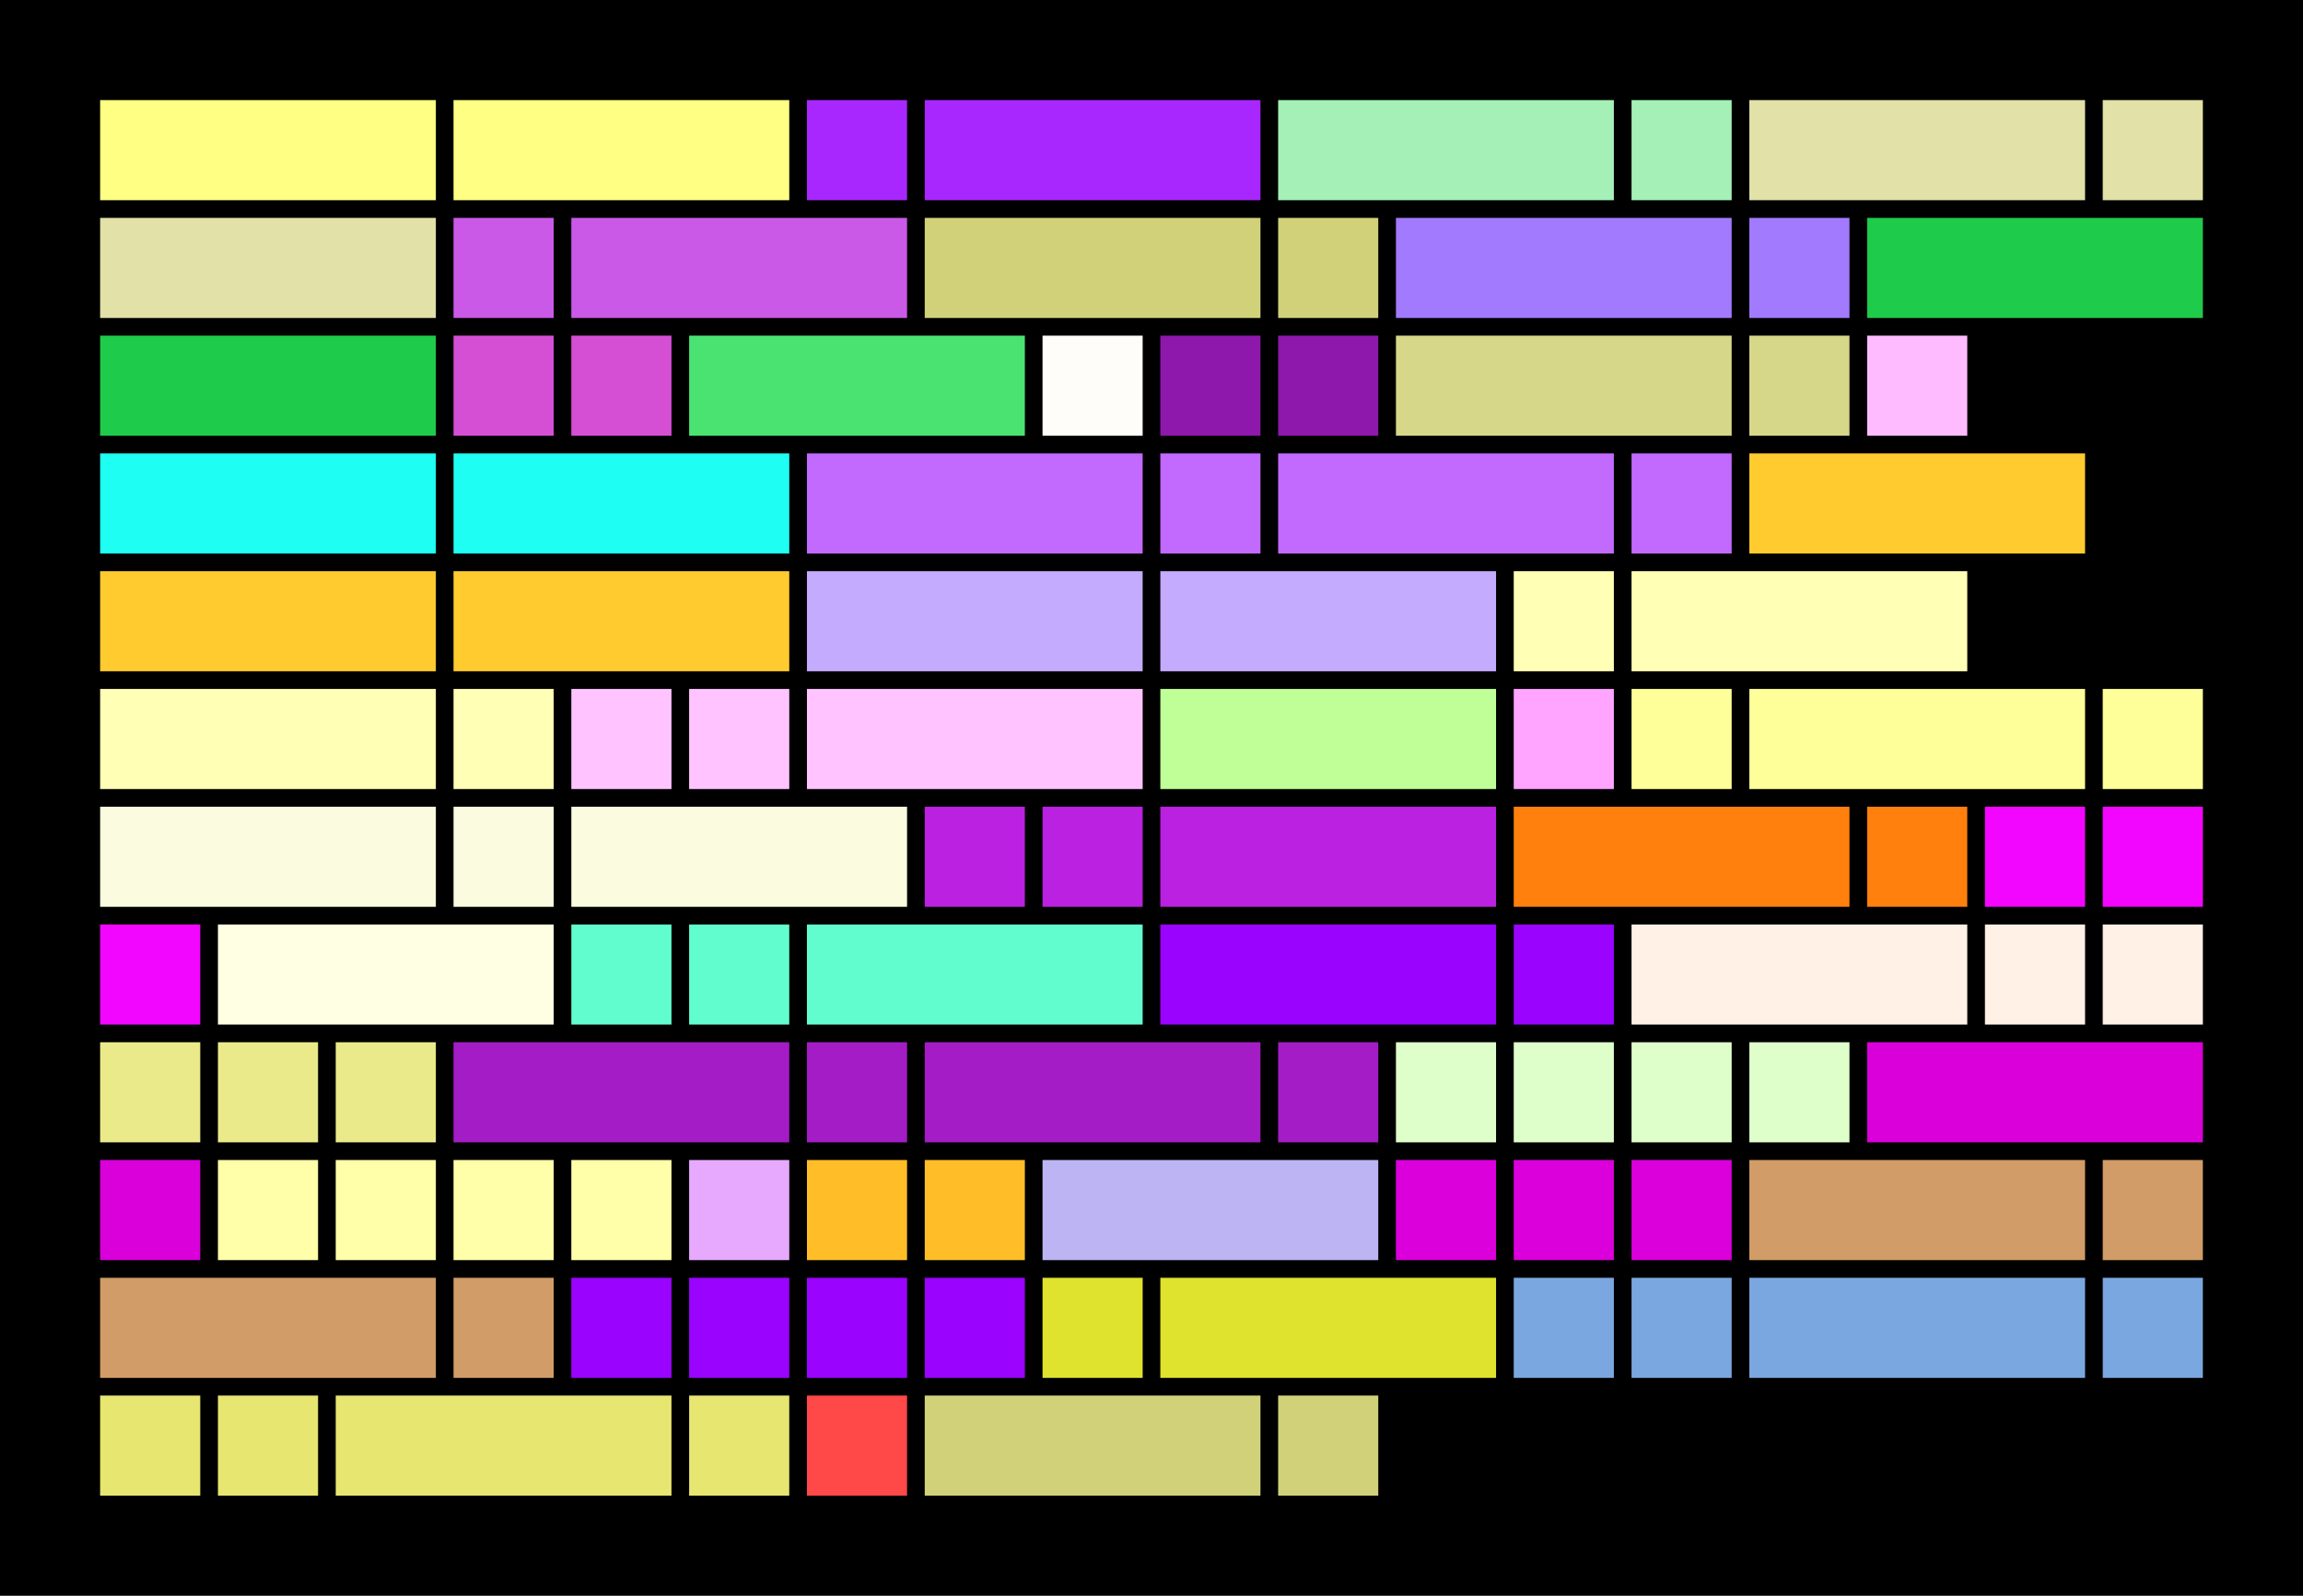
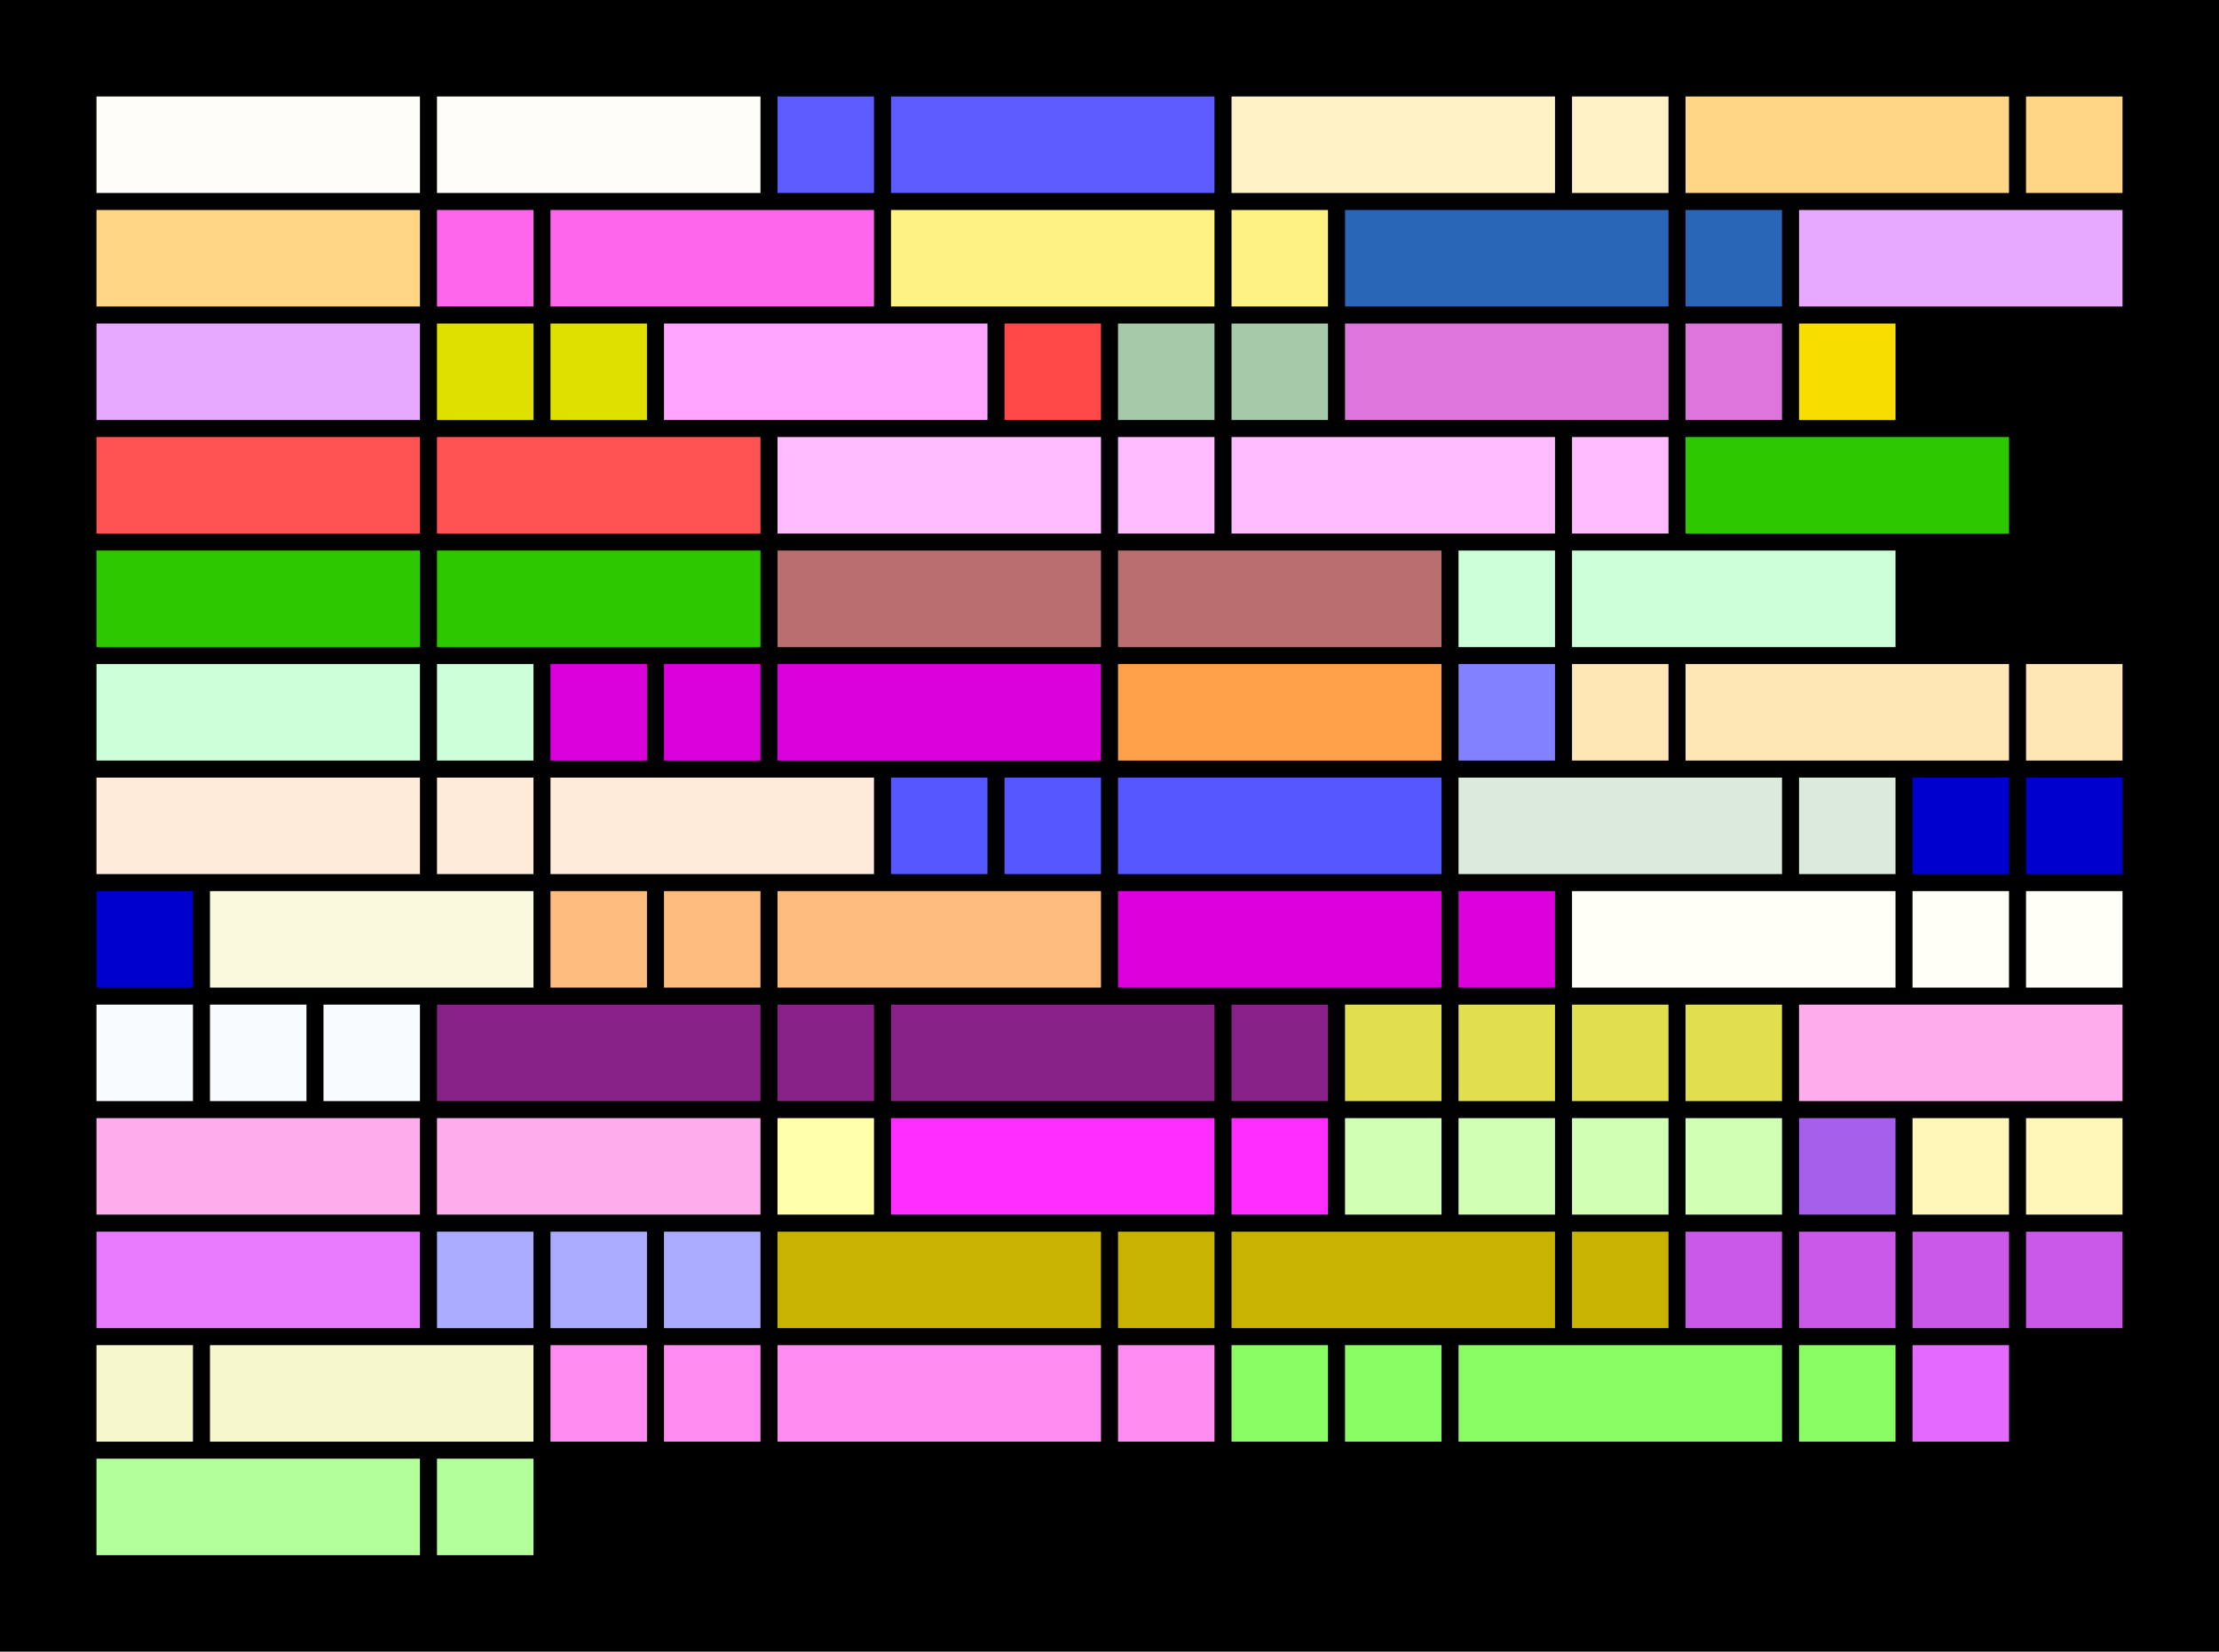
<svg xmlns="http://www.w3.org/2000/svg" xmlns:xlink="http://www.w3.org/1999/xlink" version="1.1" id="svg2">
  <defs>
    <g id="foreground">
-       <rect width="57" height="17" x="17" y="17" id="0" style="fill:#ffff84;stroke:none;" />
-       <rect width="57" height="17" x="77" y="17" id="1" style="fill:#ffff84;stroke:none;" />
-       <rect width="17" height="17" x="137" y="17" id="2" style="fill:#a827fe;stroke:none;" />
-       <rect width="57" height="17" x="157" y="17" id="3" style="fill:#a827fe;stroke:none;" />
-       <rect width="57" height="17" x="217" y="17" id="4" style="fill:#a4f0b7;stroke:none;" />
-       <rect width="17" height="17" x="277" y="17" id="5" style="fill:#a4f0b7;stroke:none;" />
-       <rect width="57" height="17" x="297" y="17" id="6" style="fill:#e1e1a8;stroke:none;" />
-       <rect width="17" height="17" x="357" y="17" id="7" style="fill:#e1e1a8;stroke:none;" />
-       <rect width="57" height="17" x="17" y="37" id="8" style="fill:#e1e1a8;stroke:none;" />
-       <rect width="17" height="17" x="77" y="37" id="9" style="fill:#cb59e8;stroke:none;" />
-       <rect width="57" height="17" x="97" y="37" id="10" style="fill:#cb59e8;stroke:none;" />
-       <rect width="57" height="17" x="157" y="37" id="11" style="fill:#d1d17a;stroke:none;" />
-       <rect width="17" height="17" x="217" y="37" id="12" style="fill:#d1d17a;stroke:none;" />
-       <rect width="57" height="17" x="237" y="37" id="13" style="fill:#a27afe;stroke:none;" />
-       <rect width="17" height="17" x="297" y="37" id="14" style="fill:#a27afe;stroke:none;" />
-       <rect width="57" height="17" x="317" y="37" id="15" style="fill:#1fcb4a;stroke:none;" />
-       <rect width="57" height="17" x="17" y="57" id="16" style="fill:#1fcb4a;stroke:none;" />
-       <rect width="17" height="17" x="77" y="57" id="17" style="fill:#d54fd5;stroke:none;" />
-       <rect width="17" height="17" x="97" y="57" id="18" style="fill:#d54fd5;stroke:none;" />
-       <rect width="57" height="17" x="117" y="57" id="19" style="fill:#4ae371;stroke:none;" />
-       <rect width="17" height="17" x="177" y="57" id="20" style="fill:#fffdf9;stroke:none;" />
-       <rect width="17" height="17" x="197" y="57" id="21" style="fill:#8d18ab;stroke:none;" />
-       <rect width="17" height="17" x="217" y="57" id="22" style="fill:#8d18ab;stroke:none;" />
-       <rect width="57" height="17" x="237" y="57" id="23" style="fill:#d7d78a;stroke:none;" />
-       <rect width="17" height="17" x="297" y="57" id="24" style="fill:#d7d78a;stroke:none;" />
-       <rect width="17" height="17" x="317" y="57" id="25" style="fill:#ffbbff;stroke:none;" />
-       <rect width="57" height="17" x="17" y="77" id="26" style="fill:#1ffef3;stroke:none;" />
-       <rect width="57" height="17" x="77" y="77" id="27" style="fill:#1ffef3;stroke:none;" />
-       <rect width="57" height="17" x="137" y="77" id="28" style="fill:#c269fe;stroke:none;" />
-       <rect width="17" height="17" x="197" y="77" id="29" style="fill:#c269fe;stroke:none;" />
-       <rect width="57" height="17" x="217" y="77" id="30" style="fill:#c269fe;stroke:none;" />
-       <rect width="17" height="17" x="277" y="77" id="31" style="fill:#c269fe;stroke:none;" />
-       <rect width="57" height="17" x="297" y="77" id="32" style="fill:#ffcb2f;stroke:none;" />
-       <rect width="57" height="17" x="17" y="97" id="33" style="fill:#ffcb2f;stroke:none;" />
-       <rect width="57" height="17" x="77" y="97" id="34" style="fill:#ffcb2f;stroke:none;" />
-       <rect width="57" height="17" x="137" y="97" id="35" style="fill:#c4abfe;stroke:none;" />
-       <rect width="57" height="17" x="197" y="97" id="36" style="fill:#c4abfe;stroke:none;" />
-       <rect width="17" height="17" x="257" y="97" id="37" style="fill:#ffffb5;stroke:none;" />
-       <rect width="57" height="17" x="277" y="97" id="38" style="fill:#ffffb5;stroke:none;" />
-       <rect width="57" height="17" x="17" y="117" id="39" style="fill:#ffffb5;stroke:none;" />
-       <rect width="17" height="17" x="77" y="117" id="40" style="fill:#ffffb5;stroke:none;" />
-       <rect width="17" height="17" x="97" y="117" id="41" style="fill:#ffc4ff;stroke:none;" />
-       <rect width="17" height="17" x="117" y="117" id="42" style="fill:#ffc4ff;stroke:none;" />
-       <rect width="57" height="17" x="137" y="117" id="43" style="fill:#ffc4ff;stroke:none;" />
-       <rect width="57" height="17" x="197" y="117" id="44" style="fill:#c0ff97;stroke:none;" />
-       <rect width="17" height="17" x="257" y="117" id="45" style="fill:#ffa4ff;stroke:none;" />
-       <rect width="17" height="17" x="277" y="117" id="46" style="fill:#ffff99;stroke:none;" />
-       <rect width="57" height="17" x="297" y="117" id="47" style="fill:#ffff99;stroke:none;" />
-       <rect width="17" height="17" x="357" y="117" id="48" style="fill:#ffff99;stroke:none;" />
-       <rect width="57" height="17" x="17" y="137" id="49" style="fill:#fafbdf;stroke:none;" />
-       <rect width="17" height="17" x="77" y="137" id="50" style="fill:#fafbdf;stroke:none;" />
-       <rect width="57" height="17" x="97" y="137" id="51" style="fill:#fafbdf;stroke:none;" />
-       <rect width="17" height="17" x="157" y="137" id="52" style="fill:#ba21e0;stroke:none;" />
-       <rect width="17" height="17" x="177" y="137" id="53" style="fill:#ba21e0;stroke:none;" />
-       <rect width="57" height="17" x="197" y="137" id="54" style="fill:#ba21e0;stroke:none;" />
-       <rect width="57" height="17" x="257" y="137" id="55" style="fill:#ff800d;stroke:none;" />
-       <rect width="17" height="17" x="317" y="137" id="56" style="fill:#ff800d;stroke:none;" />
-       <rect width="17" height="17" x="337" y="137" id="57" style="fill:#f206ff;stroke:none;" />
-       <rect width="17" height="17" x="357" y="137" id="58" style="fill:#f206ff;stroke:none;" />
-       <rect width="17" height="17" x="17" y="157" id="59" style="fill:#f206ff;stroke:none;" />
-       <rect width="57" height="17" x="37" y="157" id="60" style="fill:#ffffe3;stroke:none;" />
-       <rect width="17" height="17" x="97" y="157" id="61" style="fill:#62fdce;stroke:none;" />
-       <rect width="17" height="17" x="117" y="157" id="62" style="fill:#62fdce;stroke:none;" />
-       <rect width="57" height="17" x="137" y="157" id="63" style="fill:#62fdce;stroke:none;" />
-       <rect width="57" height="17" x="197" y="157" id="64" style="fill:#9a03fe;stroke:none;" />
-       <rect width="17" height="17" x="257" y="157" id="65" style="fill:#9a03fe;stroke:none;" />
-       <rect width="57" height="17" x="277" y="157" id="66" style="fill:#fff1e6;stroke:none;" />
-       <rect width="17" height="17" x="337" y="157" id="67" style="fill:#fff1e6;stroke:none;" />
-       <rect width="17" height="17" x="357" y="157" id="68" style="fill:#fff1e6;stroke:none;" />
-       <rect width="17" height="17" x="17" y="177" id="69" style="fill:#eaea8a;stroke:none;" />
-       <rect width="17" height="17" x="37" y="177" id="70" style="fill:#eaea8a;stroke:none;" />
-       <rect width="17" height="17" x="57" y="177" id="71" style="fill:#eaea8a;stroke:none;" />
-       <rect width="57" height="17" x="77" y="177" id="72" style="fill:#a41cc6;stroke:none;" />
-       <rect width="17" height="17" x="137" y="177" id="73" style="fill:#a41cc6;stroke:none;" />
-       <rect width="57" height="17" x="157" y="177" id="74" style="fill:#a41cc6;stroke:none;" />
-       <rect width="17" height="17" x="217" y="177" id="75" style="fill:#a41cc6;stroke:none;" />
-       <rect width="17" height="17" x="237" y="177" id="76" style="fill:#dfffca;stroke:none;" />
-       <rect width="17" height="17" x="257" y="177" id="77" style="fill:#dfffca;stroke:none;" />
-       <rect width="17" height="17" x="277" y="177" id="78" style="fill:#dfffca;stroke:none;" />
-       <rect width="17" height="17" x="297" y="177" id="79" style="fill:#dfffca;stroke:none;" />
-       <rect width="57" height="17" x="317" y="177" id="80" style="fill:#d900d9;stroke:none;" />
-       <rect width="17" height="17" x="17" y="197" id="81" style="fill:#d900d9;stroke:none;" />
-       <rect width="17" height="17" x="37" y="197" id="82" style="fill:#ffffaa;stroke:none;" />
-       <rect width="17" height="17" x="57" y="197" id="83" style="fill:#ffffaa;stroke:none;" />
-       <rect width="17" height="17" x="77" y="197" id="84" style="fill:#ffffaa;stroke:none;" />
-       <rect width="17" height="17" x="97" y="197" id="85" style="fill:#ffffaa;stroke:none;" />
-       <rect width="17" height="17" x="117" y="197" id="86" style="fill:#e7a9fe;stroke:none;" />
-       <rect width="17" height="17" x="137" y="197" id="87" style="fill:#ffbe28;stroke:none;" />
-       <rect width="17" height="17" x="157" y="197" id="88" style="fill:#ffbe28;stroke:none;" />
-       <rect width="57" height="17" x="177" y="197" id="89" style="fill:#bcb4f3;stroke:none;" />
-       <rect width="17" height="17" x="237" y="197" id="90" style="fill:#db00db;stroke:none;" />
-       <rect width="17" height="17" x="257" y="197" id="91" style="fill:#db00db;stroke:none;" />
-       <rect width="17" height="17" x="277" y="197" id="92" style="fill:#db00db;stroke:none;" />
-       <rect width="57" height="17" x="297" y="197" id="93" style="fill:#d19c67;stroke:none;" />
-       <rect width="17" height="17" x="357" y="197" id="94" style="fill:#d19c67;stroke:none;" />
-       <rect width="57" height="17" x="17" y="217" id="95" style="fill:#d19c67;stroke:none;" />
-       <rect width="17" height="17" x="77" y="217" id="96" style="fill:#d19c67;stroke:none;" />
-       <rect width="17" height="17" x="97" y="217" id="97" style="fill:#9a03fe;stroke:none;" />
-       <rect width="17" height="17" x="117" y="217" id="98" style="fill:#9a03fe;stroke:none;" />
-       <rect width="17" height="17" x="137" y="217" id="99" style="fill:#9a03fe;stroke:none;" />
-       <rect width="17" height="17" x="157" y="217" id="100" style="fill:#9a03fe;stroke:none;" />
-       <rect width="17" height="17" x="177" y="217" id="101" style="fill:#dfe32d;stroke:none;" />
-       <rect width="57" height="17" x="197" y="217" id="102" style="fill:#dfe32d;stroke:none;" />
-       <rect width="17" height="17" x="257" y="217" id="103" style="fill:#7ba7e1;stroke:none;" />
-       <rect width="17" height="17" x="277" y="217" id="104" style="fill:#7ba7e1;stroke:none;" />
-       <rect width="57" height="17" x="297" y="217" id="105" style="fill:#7ba7e1;stroke:none;" />
-       <rect width="17" height="17" x="357" y="217" id="106" style="fill:#7ba7e1;stroke:none;" />
-       <rect width="17" height="17" x="17" y="237" id="107" style="fill:#e6e671;stroke:none;" />
-       <rect width="17" height="17" x="37" y="237" id="108" style="fill:#e6e671;stroke:none;" />
-       <rect width="57" height="17" x="57" y="237" id="109" style="fill:#e6e671;stroke:none;" />
-       <rect width="17" height="17" x="117" y="237" id="110" style="fill:#e6e671;stroke:none;" />
-       <rect width="17" height="17" x="137" y="237" id="111" style="fill:#ff4848;stroke:none;" />
-       <rect width="57" height="17" x="157" y="237" id="112" style="fill:#d1d17a;stroke:none;" />
-       <rect width="17" height="17" x="217" y="237" id="113" style="fill:#d1d17a;stroke:none;" />
+       <rect width="57" height="17" x="17" y="17" id="0" style="fill:#fffdf7;stroke:none;" />
+       <rect width="57" height="17" x="77" y="17" id="1" style="fill:#fffdf7;stroke:none;" />
+       <rect width="17" height="17" x="137" y="17" id="2" style="fill:#5b5bff;stroke:none;" />
+       <rect width="57" height="17" x="157" y="17" id="3" style="fill:#5b5bff;stroke:none;" />
+       <rect width="57" height="17" x="217" y="17" id="4" style="fill:#fff1c6;stroke:none;" />
+       <rect width="17" height="17" x="277" y="17" id="5" style="fill:#fff1c6;stroke:none;" />
+       <rect width="57" height="17" x="297" y="17" id="6" style="fill:#ffd586;stroke:none;" />
+       <rect width="17" height="17" x="357" y="17" id="7" style="fill:#ffd586;stroke:none;" />
+       <rect width="57" height="17" x="17" y="37" id="8" style="fill:#ffd586;stroke:none;" />
+       <rect width="17" height="17" x="77" y="37" id="9" style="fill:#fe67eb;stroke:none;" />
+       <rect width="57" height="17" x="97" y="37" id="10" style="fill:#fe67eb;stroke:none;" />
+       <rect width="57" height="17" x="157" y="37" id="11" style="fill:#fff284;stroke:none;" />
+       <rect width="17" height="17" x="217" y="37" id="12" style="fill:#fff284;stroke:none;" />
+       <rect width="57" height="17" x="237" y="37" id="13" style="fill:#2966b8;stroke:none;" />
+       <rect width="17" height="17" x="297" y="37" id="14" style="fill:#2966b8;stroke:none;" />
+       <rect width="57" height="17" x="317" y="37" id="15" style="fill:#e7a9fe;stroke:none;" />
+       <rect width="57" height="17" x="17" y="57" id="16" style="fill:#e7a9fe;stroke:none;" />
+       <rect width="17" height="17" x="77" y="57" id="17" style="fill:#dfdf00;stroke:none;" />
+       <rect width="17" height="17" x="97" y="57" id="18" style="fill:#dfdf00;stroke:none;" />
+       <rect width="57" height="17" x="117" y="57" id="19" style="fill:#ffa4ff;stroke:none;" />
+       <rect width="17" height="17" x="177" y="57" id="20" style="fill:#ff4848;stroke:none;" />
+       <rect width="17" height="17" x="197" y="57" id="21" style="fill:#a6caa9;stroke:none;" />
+       <rect width="17" height="17" x="217" y="57" id="22" style="fill:#a6caa9;stroke:none;" />
+       <rect width="57" height="17" x="237" y="57" id="23" style="fill:#dd75dd;stroke:none;" />
+       <rect width="17" height="17" x="297" y="57" id="24" style="fill:#dd75dd;stroke:none;" />
+       <rect width="17" height="17" x="317" y="57" id="25" style="fill:#f7de00;stroke:none;" />
+       <rect width="57" height="17" x="17" y="77" id="26" style="fill:#ff5353;stroke:none;" />
+       <rect width="57" height="17" x="77" y="77" id="27" style="fill:#ff5353;stroke:none;" />
+       <rect width="57" height="17" x="137" y="77" id="28" style="fill:#ffbbff;stroke:none;" />
+       <rect width="17" height="17" x="197" y="77" id="29" style="fill:#ffbbff;stroke:none;" />
+       <rect width="57" height="17" x="217" y="77" id="30" style="fill:#ffbbff;stroke:none;" />
+       <rect width="17" height="17" x="277" y="77" id="31" style="fill:#ffbbff;stroke:none;" />
+       <rect width="57" height="17" x="297" y="77" id="32" style="fill:#2dc800;stroke:none;" />
+       <rect width="57" height="17" x="17" y="97" id="33" style="fill:#2dc800;stroke:none;" />
+       <rect width="57" height="17" x="77" y="97" id="34" style="fill:#2dc800;stroke:none;" />
+       <rect width="57" height="17" x="137" y="97" id="35" style="fill:#b96f6f;stroke:none;" />
+       <rect width="57" height="17" x="197" y="97" id="36" style="fill:#b96f6f;stroke:none;" />
+       <rect width="17" height="17" x="257" y="97" id="37" style="fill:#caffd8;stroke:none;" />
+       <rect width="57" height="17" x="277" y="97" id="38" style="fill:#caffd8;stroke:none;" />
+       <rect width="57" height="17" x="17" y="117" id="39" style="fill:#caffd8;stroke:none;" />
+       <rect width="17" height="17" x="77" y="117" id="40" style="fill:#caffd8;stroke:none;" />
+       <rect width="17" height="17" x="97" y="117" id="41" style="fill:#d900d9;stroke:none;" />
+       <rect width="17" height="17" x="117" y="117" id="42" style="fill:#d900d9;stroke:none;" />
+       <rect width="57" height="17" x="137" y="117" id="43" style="fill:#d900d9;stroke:none;" />
+       <rect width="57" height="17" x="197" y="117" id="44" style="fill:#ffa04a;stroke:none;" />
+       <rect width="17" height="17" x="257" y="117" id="45" style="fill:#8282ff;stroke:none;" />
+       <rect width="17" height="17" x="277" y="117" id="46" style="fill:#ffe6b5;stroke:none;" />
+       <rect width="57" height="17" x="297" y="117" id="47" style="fill:#ffe6b5;stroke:none;" />
+       <rect width="17" height="17" x="357" y="117" id="48" style="fill:#ffe6b5;stroke:none;" />
+       <rect width="57" height="17" x="17" y="137" id="49" style="fill:#ffebd9;stroke:none;" />
+       <rect width="17" height="17" x="77" y="137" id="50" style="fill:#ffebd9;stroke:none;" />
+       <rect width="57" height="17" x="97" y="137" id="51" style="fill:#ffebd9;stroke:none;" />
+       <rect width="17" height="17" x="157" y="137" id="52" style="fill:#5757ff;stroke:none;" />
+       <rect width="17" height="17" x="177" y="137" id="53" style="fill:#5757ff;stroke:none;" />
+       <rect width="57" height="17" x="197" y="137" id="54" style="fill:#5757ff;stroke:none;" />
+       <rect width="57" height="17" x="257" y="137" id="55" style="fill:#dbeadc;stroke:none;" />
+       <rect width="17" height="17" x="317" y="137" id="56" style="fill:#dbeadc;stroke:none;" />
+       <rect width="17" height="17" x="337" y="137" id="57" style="fill:#0000ce;stroke:none;" />
+       <rect width="17" height="17" x="357" y="137" id="58" style="fill:#0000ce;stroke:none;" />
+       <rect width="17" height="17" x="17" y="157" id="59" style="fill:#0000ce;stroke:none;" />
+       <rect width="57" height="17" x="37" y="157" id="60" style="fill:#f9f9dd;stroke:none;" />
+       <rect width="17" height="17" x="97" y="157" id="61" style="fill:#ffbb7d;stroke:none;" />
+       <rect width="17" height="17" x="117" y="157" id="62" style="fill:#ffbb7d;stroke:none;" />
+       <rect width="57" height="17" x="137" y="157" id="63" style="fill:#ffbb7d;stroke:none;" />
+       <rect width="57" height="17" x="197" y="157" id="64" style="fill:#db00db;stroke:none;" />
+       <rect width="17" height="17" x="257" y="157" id="65" style="fill:#db00db;stroke:none;" />
+       <rect width="57" height="17" x="277" y="157" id="66" style="fill:#fffef7;stroke:none;" />
+       <rect width="17" height="17" x="337" y="157" id="67" style="fill:#fffef7;stroke:none;" />
+       <rect width="17" height="17" x="357" y="157" id="68" style="fill:#fffef7;stroke:none;" />
+       <rect width="17" height="17" x="17" y="177" id="69" style="fill:#f9fcff;stroke:none;" />
+       <rect width="17" height="17" x="37" y="177" id="70" style="fill:#f9fcff;stroke:none;" />
+       <rect width="17" height="17" x="57" y="177" id="71" style="fill:#f9fcff;stroke:none;" />
+       <rect width="57" height="17" x="77" y="177" id="72" style="fill:#872187;stroke:none;" />
+       <rect width="17" height="17" x="137" y="177" id="73" style="fill:#872187;stroke:none;" />
+       <rect width="57" height="17" x="157" y="177" id="74" style="fill:#872187;stroke:none;" />
+       <rect width="17" height="17" x="217" y="177" id="75" style="fill:#872187;stroke:none;" />
+       <rect width="17" height="17" x="237" y="177" id="76" style="fill:#e0e04e;stroke:none;" />
+       <rect width="17" height="17" x="257" y="177" id="77" style="fill:#e0e04e;stroke:none;" />
+       <rect width="17" height="17" x="277" y="177" id="78" style="fill:#e0e04e;stroke:none;" />
+       <rect width="17" height="17" x="297" y="177" id="79" style="fill:#e0e04e;stroke:none;" />
+       <rect width="57" height="17" x="317" y="177" id="80" style="fill:#ffacec;stroke:none;" />
+       <rect width="57" height="17" x="17" y="197" id="81" style="fill:#ffacec;stroke:none;" />
+       <rect width="57" height="17" x="77" y="197" id="82" style="fill:#ffacec;stroke:none;" />
+       <rect width="17" height="17" x="137" y="197" id="83" style="fill:#ffffaa;stroke:none;" />
+       <rect width="57" height="17" x="157" y="197" id="84" style="fill:#ff2dff;stroke:none;" />
+       <rect width="17" height="17" x="217" y="197" id="85" style="fill:#ff2dff;stroke:none;" />
+       <rect width="17" height="17" x="237" y="197" id="86" style="fill:#d1ffb3;stroke:none;" />
+       <rect width="17" height="17" x="257" y="197" id="87" style="fill:#d1ffb3;stroke:none;" />
+       <rect width="17" height="17" x="277" y="197" id="88" style="fill:#d1ffb3;stroke:none;" />
+       <rect width="17" height="17" x="297" y="197" id="89" style="fill:#d1ffb3;stroke:none;" />
+       <rect width="17" height="17" x="317" y="197" id="90" style="fill:#a55feb;stroke:none;" />
+       <rect width="17" height="17" x="337" y="197" id="91" style="fill:#fff7b7;stroke:none;" />
+       <rect width="17" height="17" x="357" y="197" id="92" style="fill:#fff7b7;stroke:none;" />
+       <rect width="57" height="17" x="17" y="217" id="93" style="fill:#e77afe;stroke:none;" />
+       <rect width="17" height="17" x="77" y="217" id="94" style="fill:#aaaaff;stroke:none;" />
+       <rect width="17" height="17" x="97" y="217" id="95" style="fill:#aaaaff;stroke:none;" />
+       <rect width="17" height="17" x="117" y="217" id="96" style="fill:#aaaaff;stroke:none;" />
+       <rect width="57" height="17" x="137" y="217" id="97" style="fill:#c8b400;stroke:none;" />
+       <rect width="17" height="17" x="197" y="217" id="98" style="fill:#c8b400;stroke:none;" />
+       <rect width="57" height="17" x="217" y="217" id="99" style="fill:#c8b400;stroke:none;" />
+       <rect width="17" height="17" x="277" y="217" id="100" style="fill:#c8b400;stroke:none;" />
+       <rect width="17" height="17" x="297" y="217" id="101" style="fill:#cb59e8;stroke:none;" />
+       <rect width="17" height="17" x="317" y="217" id="102" style="fill:#cb59e8;stroke:none;" />
+       <rect width="17" height="17" x="337" y="217" id="103" style="fill:#cb59e8;stroke:none;" />
+       <rect width="17" height="17" x="357" y="217" id="104" style="fill:#cb59e8;stroke:none;" />
+       <rect width="17" height="17" x="17" y="237" id="105" style="fill:#f7f7ce;stroke:none;" />
+       <rect width="57" height="17" x="37" y="237" id="106" style="fill:#f7f7ce;stroke:none;" />
+       <rect width="17" height="17" x="97" y="237" id="107" style="fill:#fe8bf0;stroke:none;" />
+       <rect width="17" height="17" x="117" y="237" id="108" style="fill:#fe8bf0;stroke:none;" />
+       <rect width="57" height="17" x="137" y="237" id="109" style="fill:#fe8bf0;stroke:none;" />
+       <rect width="17" height="17" x="197" y="237" id="110" style="fill:#fe8bf0;stroke:none;" />
+       <rect width="17" height="17" x="217" y="237" id="111" style="fill:#89fc63;stroke:none;" />
+       <rect width="17" height="17" x="237" y="237" id="112" style="fill:#89fc63;stroke:none;" />
+       <rect width="57" height="17" x="257" y="237" id="113" style="fill:#89fc63;stroke:none;" />
+       <rect width="17" height="17" x="317" y="237" id="114" style="fill:#89fc63;stroke:none;" />
+       <rect width="17" height="17" x="337" y="237" id="115" style="fill:#e469fe;stroke:none;" />
+       <rect width="57" height="17" x="17" y="257" id="116" style="fill:#b3ff99;stroke:none;" />
+       <rect width="17" height="17" x="77" y="257" id="117" style="fill:#b3ff99;stroke:none;" />
    </g>
    <g id="background">
-       <rect width="391" height="271" x="0" y="0" id="-1" style="stroke-width: 0px; fill: #000000;" />
+       <rect width="391" height="291" x="0" y="0" id="-1" style="stroke-width: 0px; fill: #000000;" />
    </g>
  </defs>
  <use xlink:href="#background" />
  <use xlink:href="#foreground" />
</svg>
